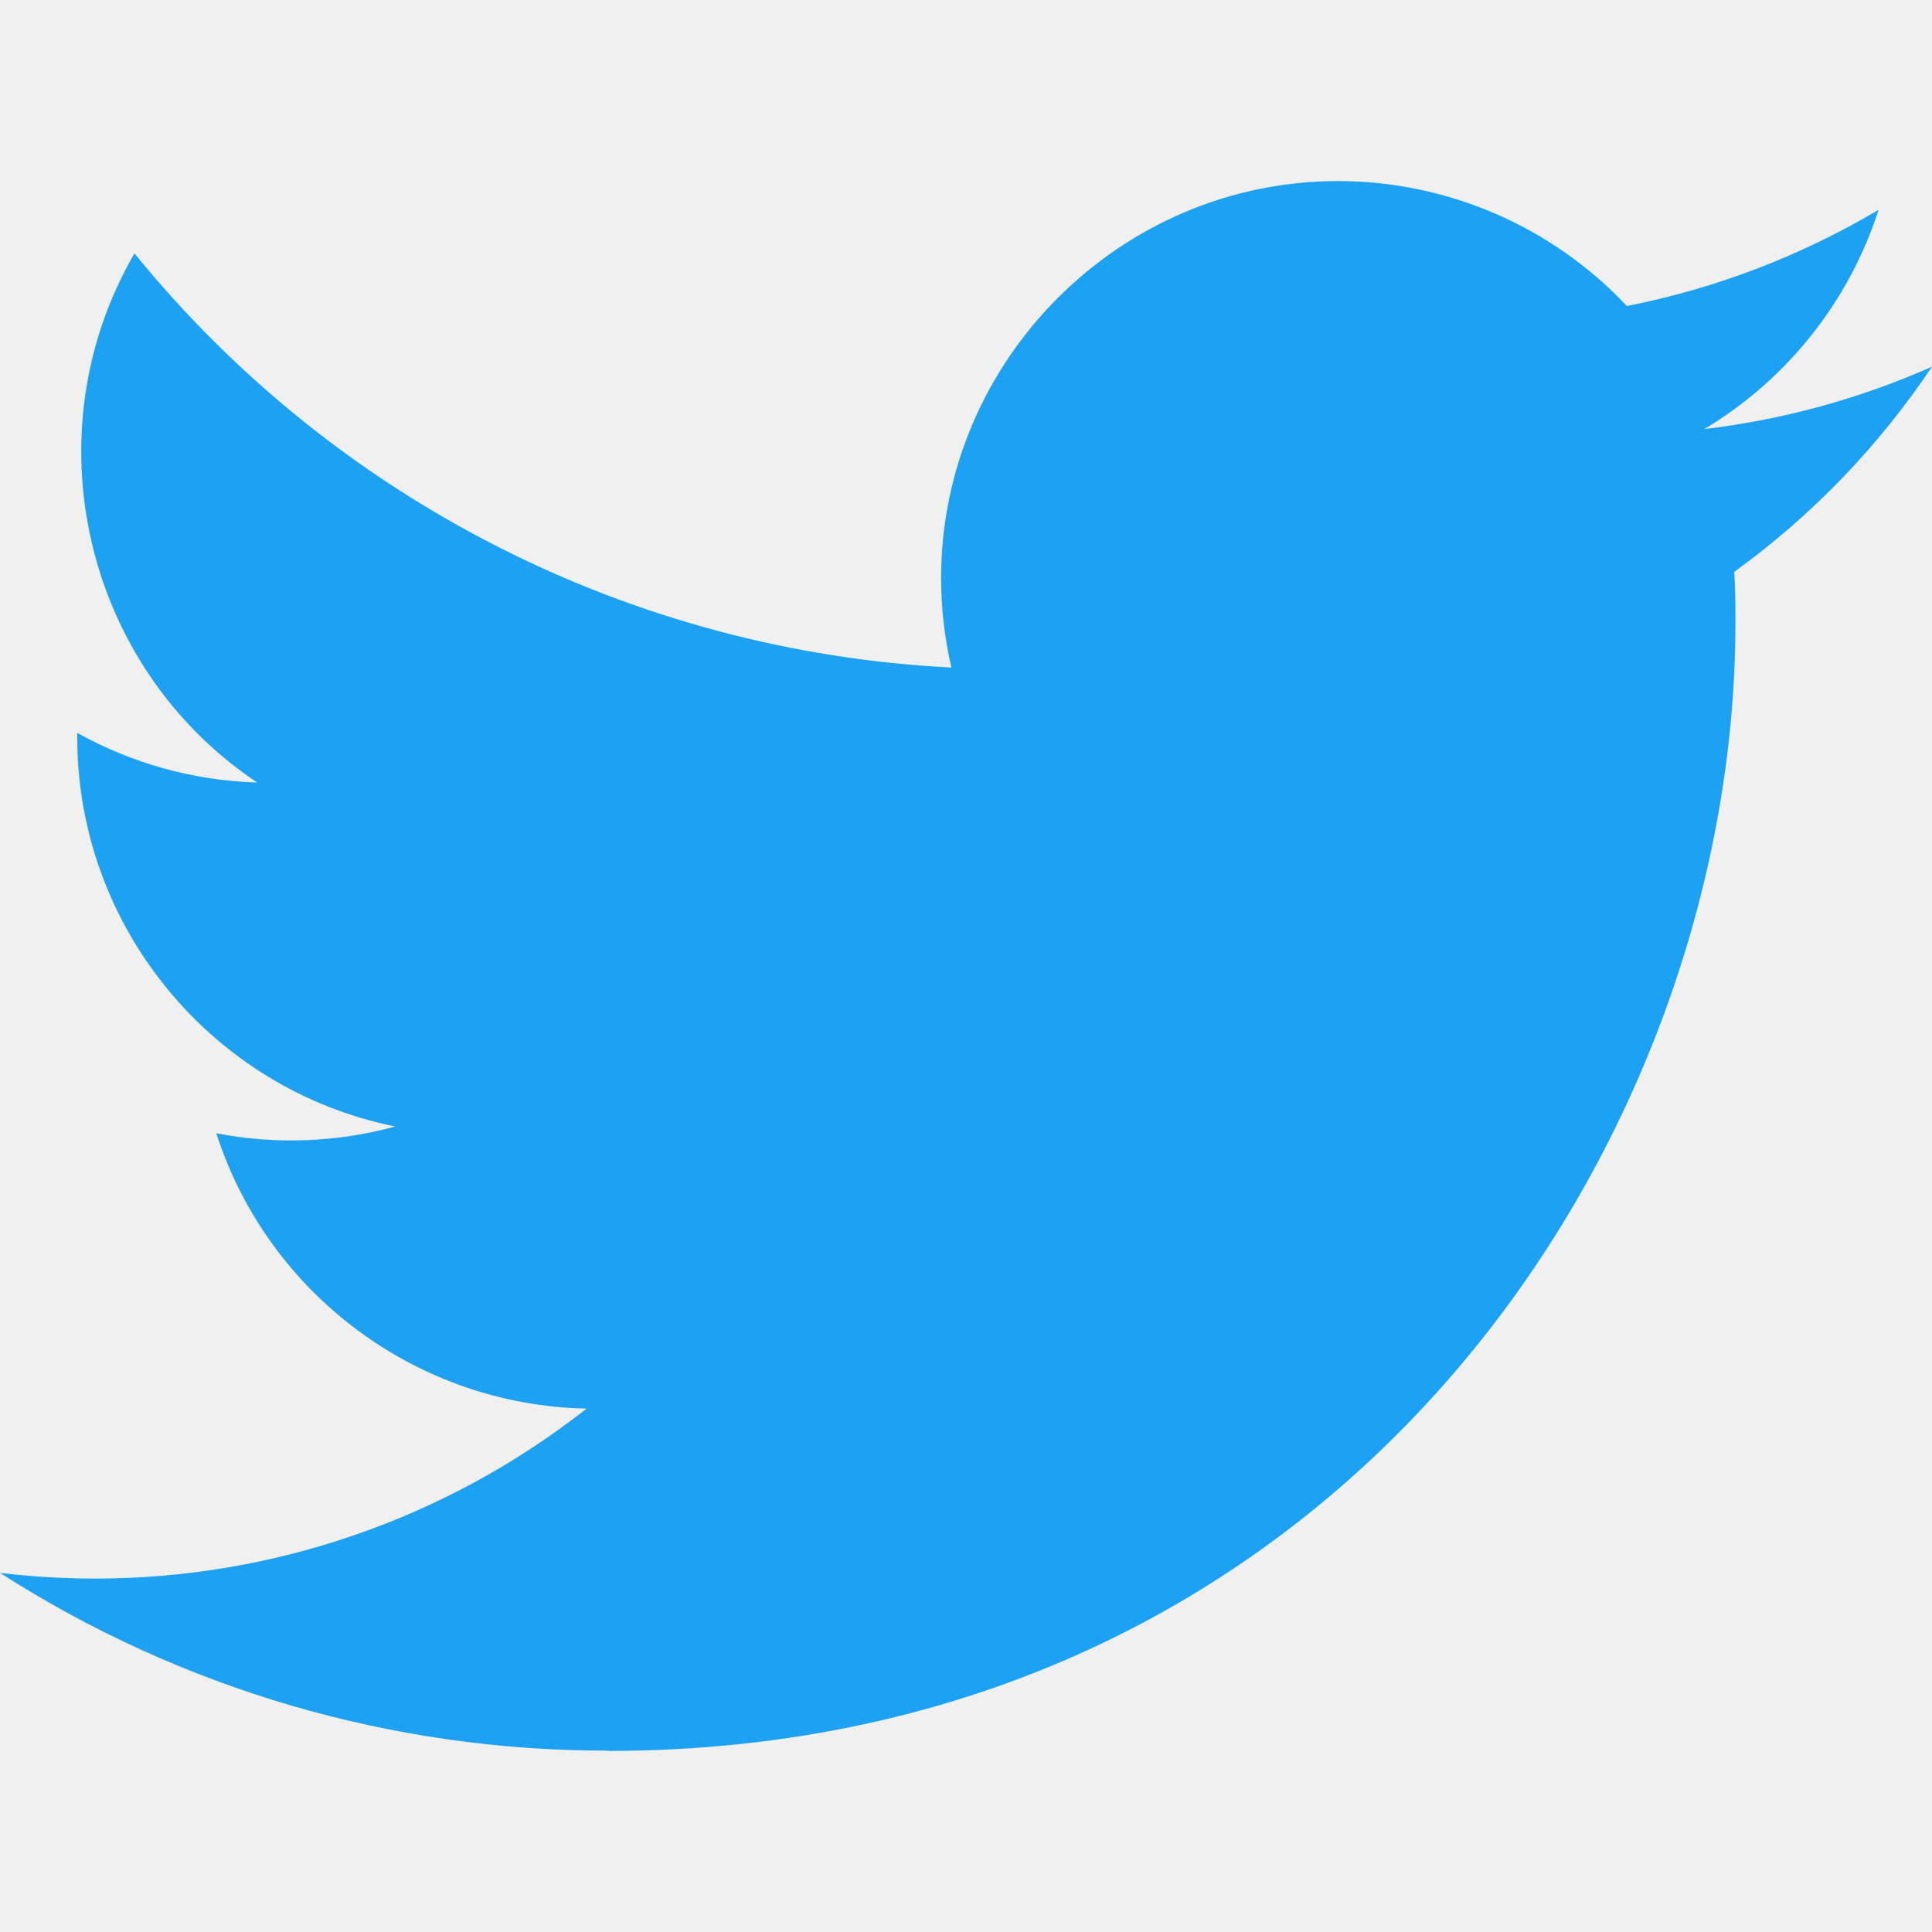
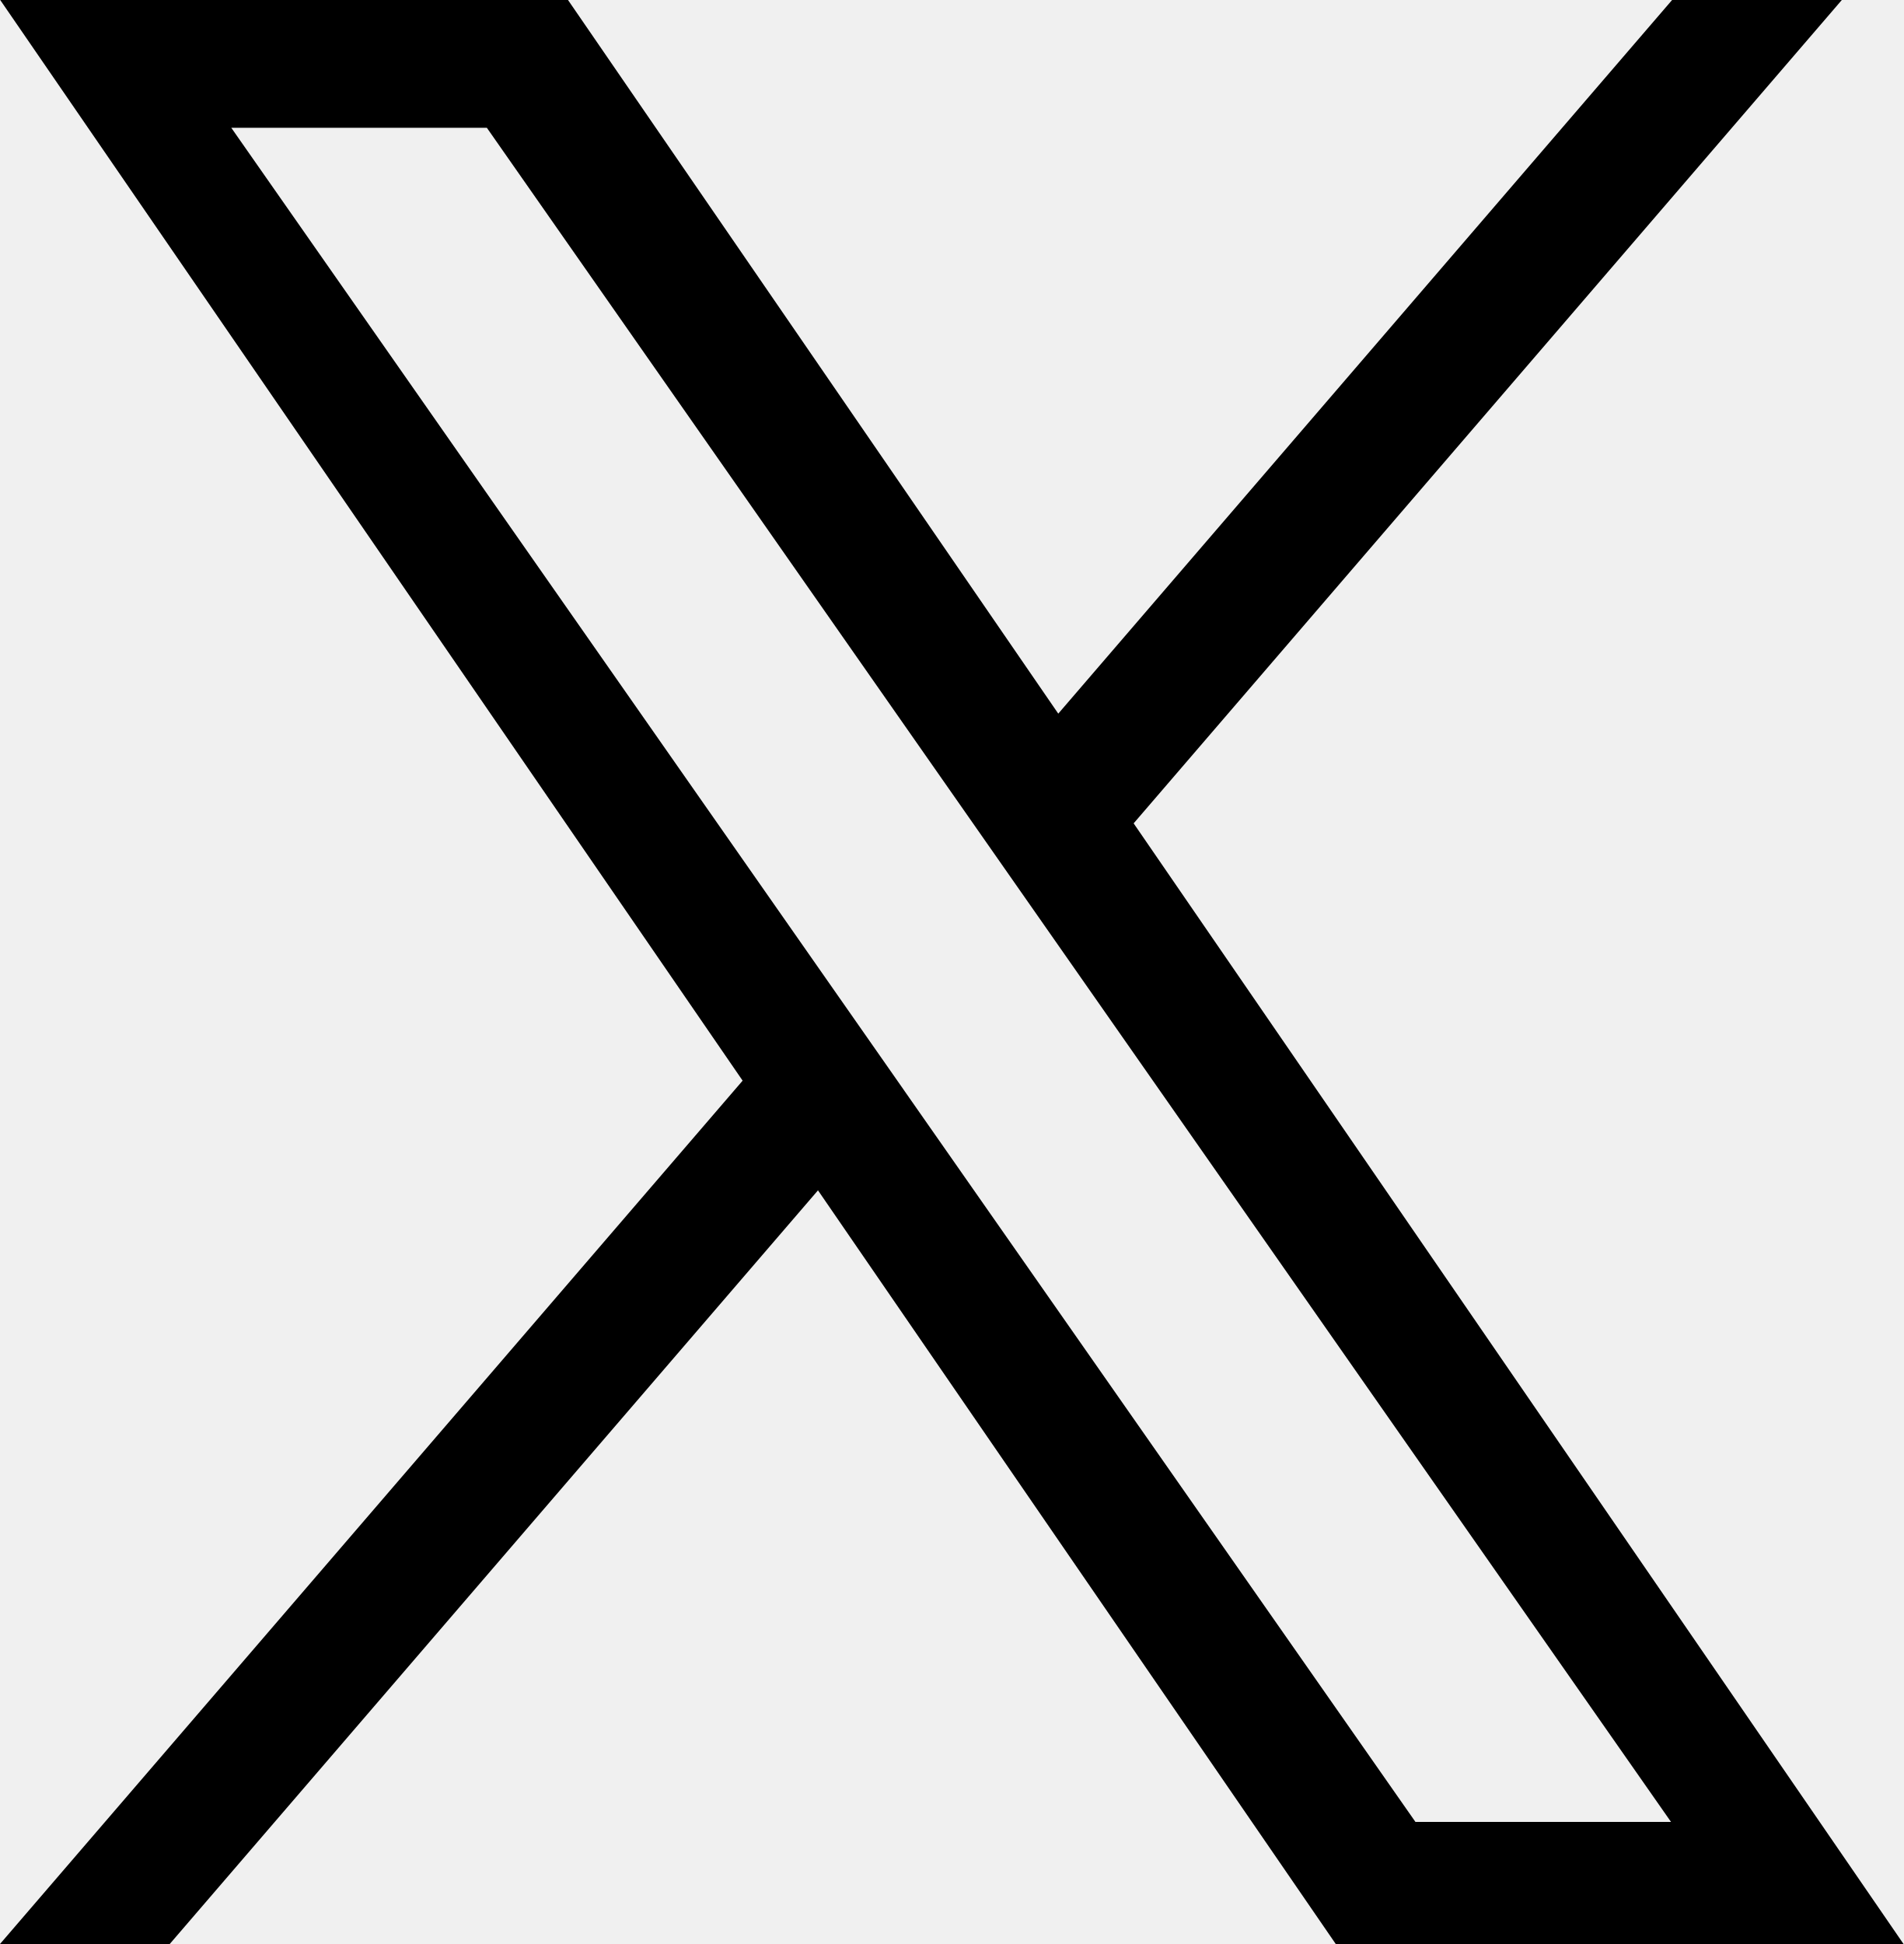
- <svg xmlns="http://www.w3.org/2000/svg" height="100%" style="fill-rule:evenodd;clip-rule:evenodd;stroke-linejoin:round;stroke-miterlimit:2;" version="1.1" viewBox="0 0 512 512" width="100%" xml:space="preserve">
-   <rect height="400" style="fill:none;" width="400" x="56" y="56" />
-   <path d="M161.014,464.013c193.208,0 298.885,-160.071 298.885,-298.885c0,-4.546 0,-9.072 -0.307,-13.578c20.558,-14.871 38.305,-33.282 52.408,-54.374c-19.171,8.495 -39.51,14.065 -60.334,16.527c21.924,-13.124 38.343,-33.782 46.182,-58.102c-20.619,12.235 -43.18,20.859 -66.703,25.498c-19.862,-21.121 -47.602,-33.112 -76.593,-33.112c-57.682,0 -105.145,47.464 -105.145,105.144c0,8.002 0.914,15.979 2.722,23.773c-84.418,-4.231 -163.18,-44.161 -216.494,-109.752c-27.724,47.726 -13.379,109.576 32.522,140.226c-16.715,-0.495 -33.071,-5.005 -47.677,-13.148l0,1.331c0.014,49.814 35.447,93.111 84.275,102.974c-15.464,4.217 -31.693,4.833 -47.431,1.802c13.727,42.685 53.311,72.108 98.14,72.95c-37.19,29.227 -83.157,45.103 -130.458,45.056c-8.358,-0.016 -16.708,-0.522 -25.006,-1.516c48.034,30.825 103.94,47.18 161.014,47.104" style="fill:#1da1f2;fill-rule:nonzero;" />
+ <svg xmlns="http://www.w3.org/2000/svg" width="1202.04" height="1227.37" viewBox="0 0 1202.04 1227.37" fill="none" version="1.1" id="svg1">
+   <defs id="defs1" />
+   <path d="M 715.253,519.784 1161.98,0.5 h -105.86 L 668.227,451.387 358.418,0.5 H 1.09 L 469.582,682.321 1.09,1226.87 H 106.956 l 409.625,-476.152 327.181,476.152 H 1201.09 L 715.227,519.784 Z m -144.998,168.544 -47.468,-67.894 -377.686,-540.24 h 162.604 l 304.797,435.991 47.468,67.894 396.2,566.721 H 893.566 l -323.311,-462.446 z" fill="white" id="path1" style="fill:#000000;fill-opacity:1;stroke:#000000;stroke-opacity:1" />
</svg>
